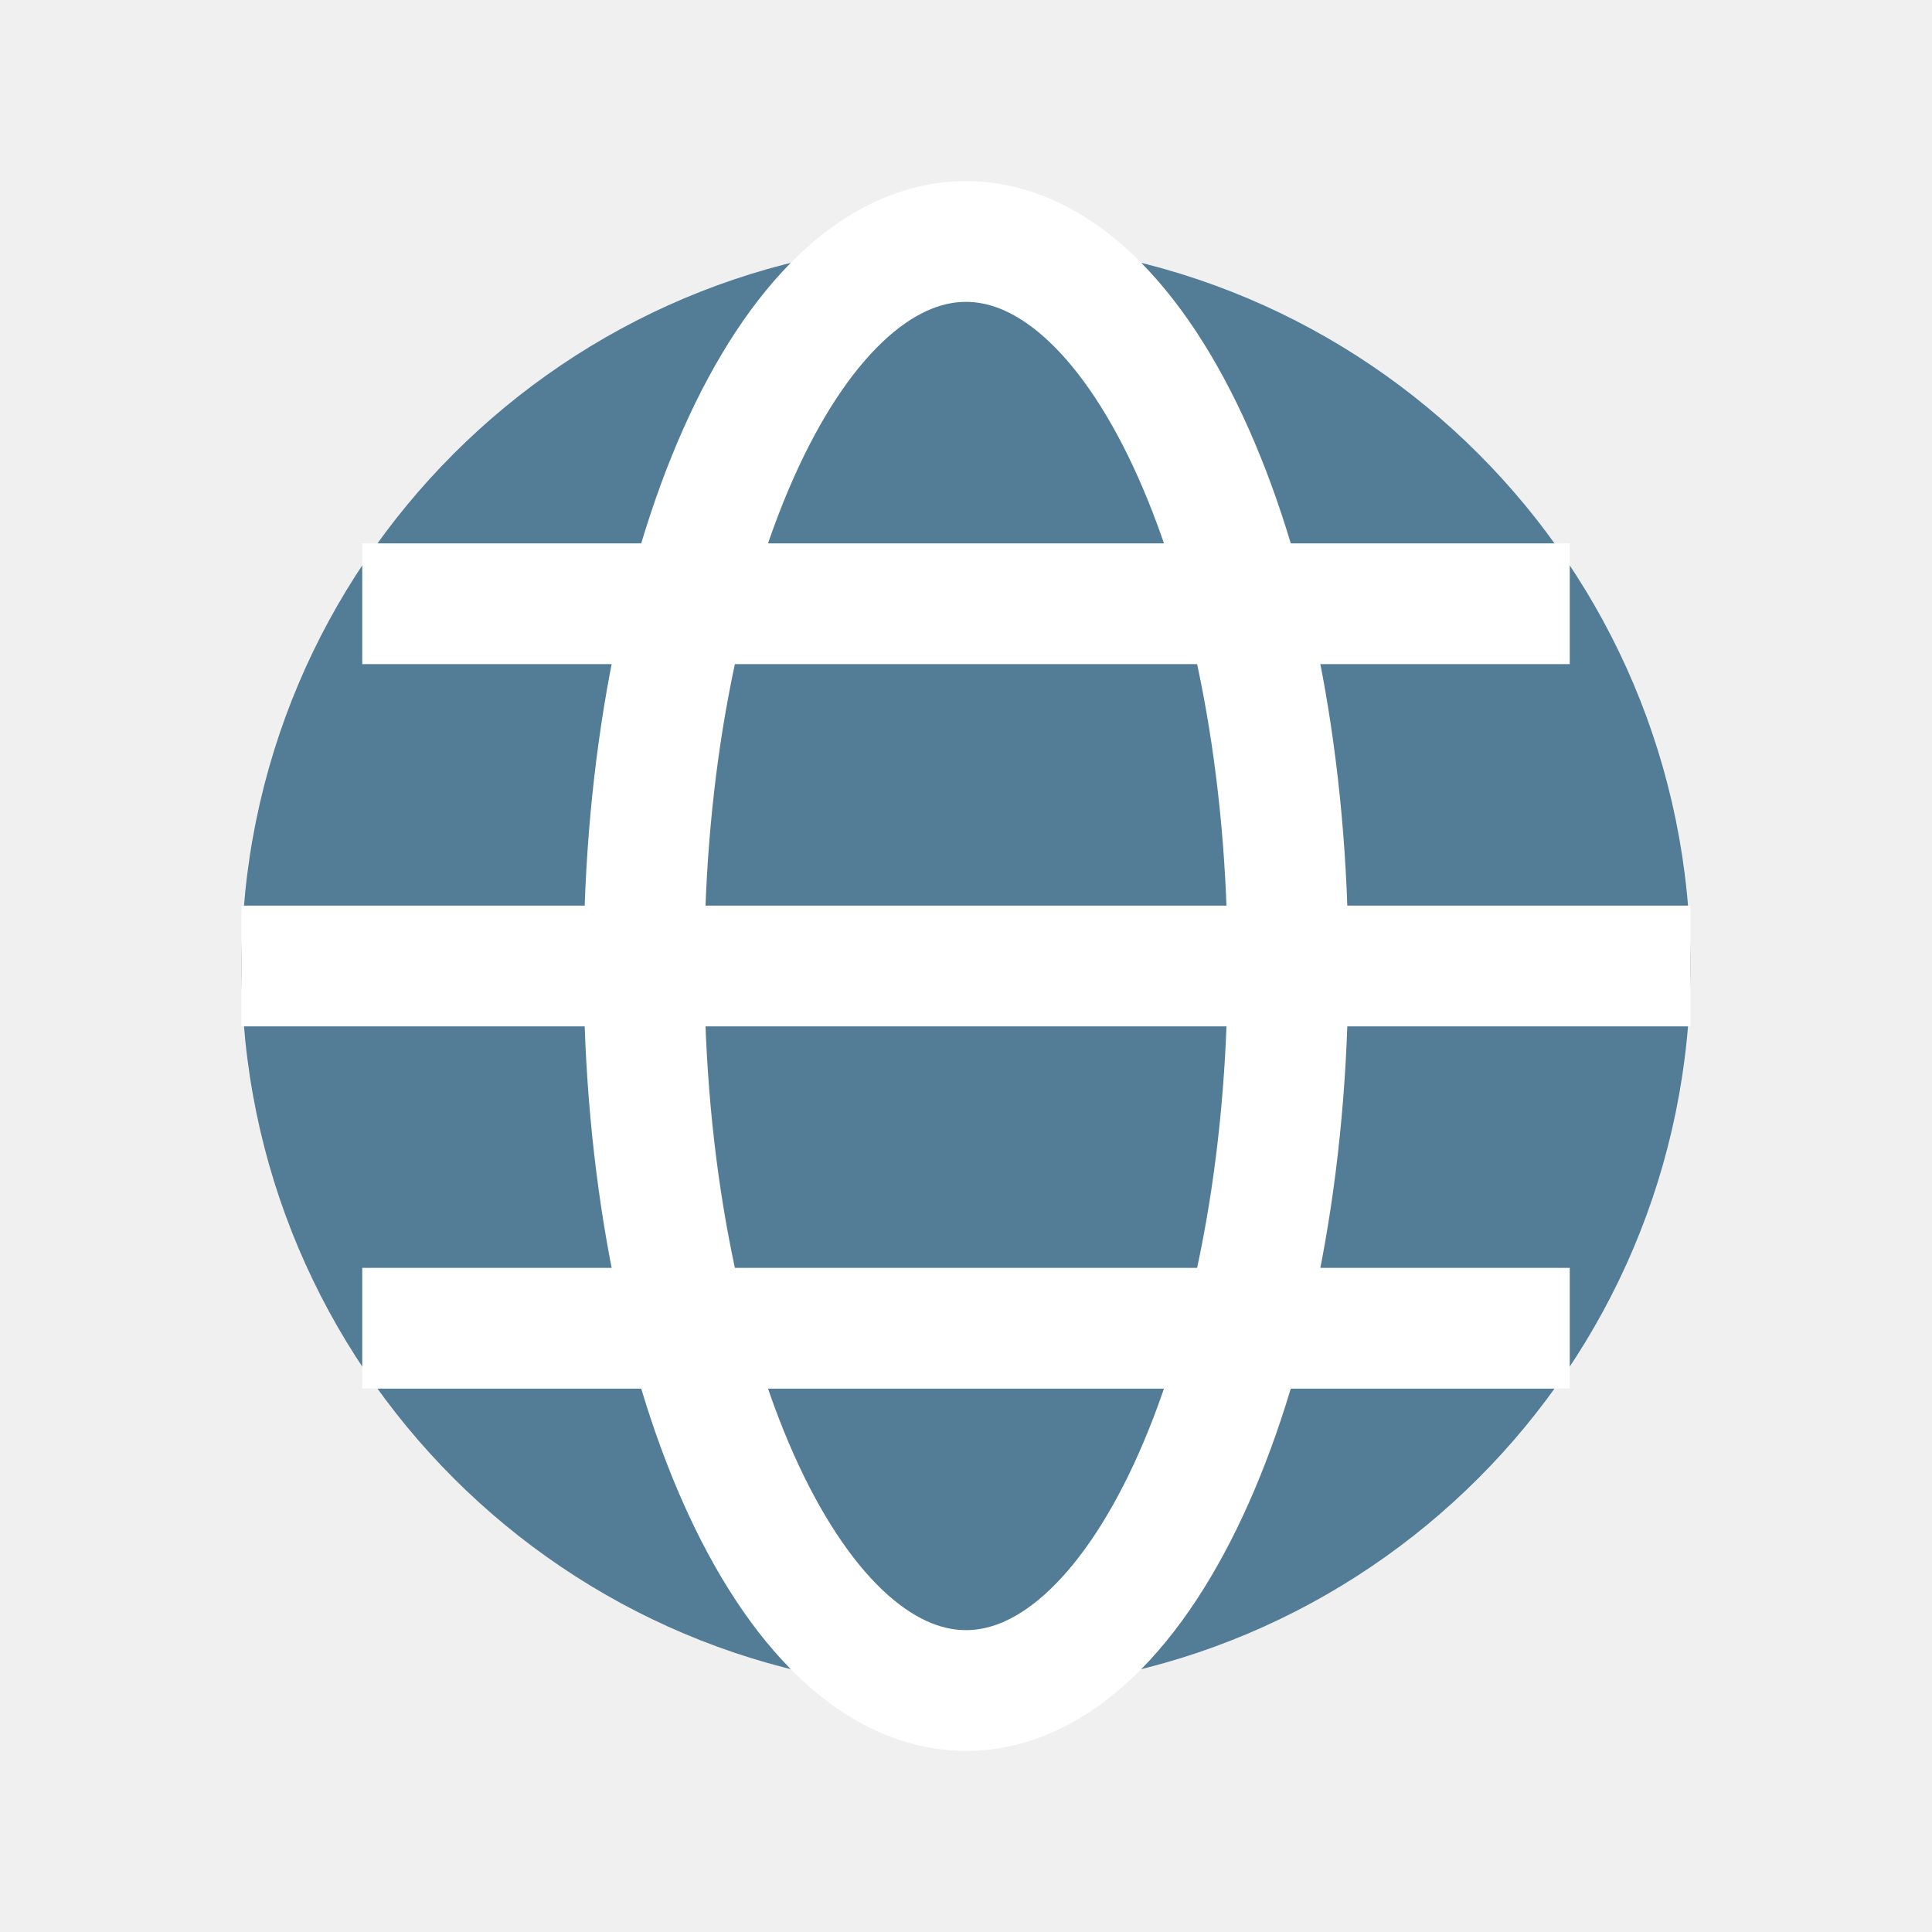
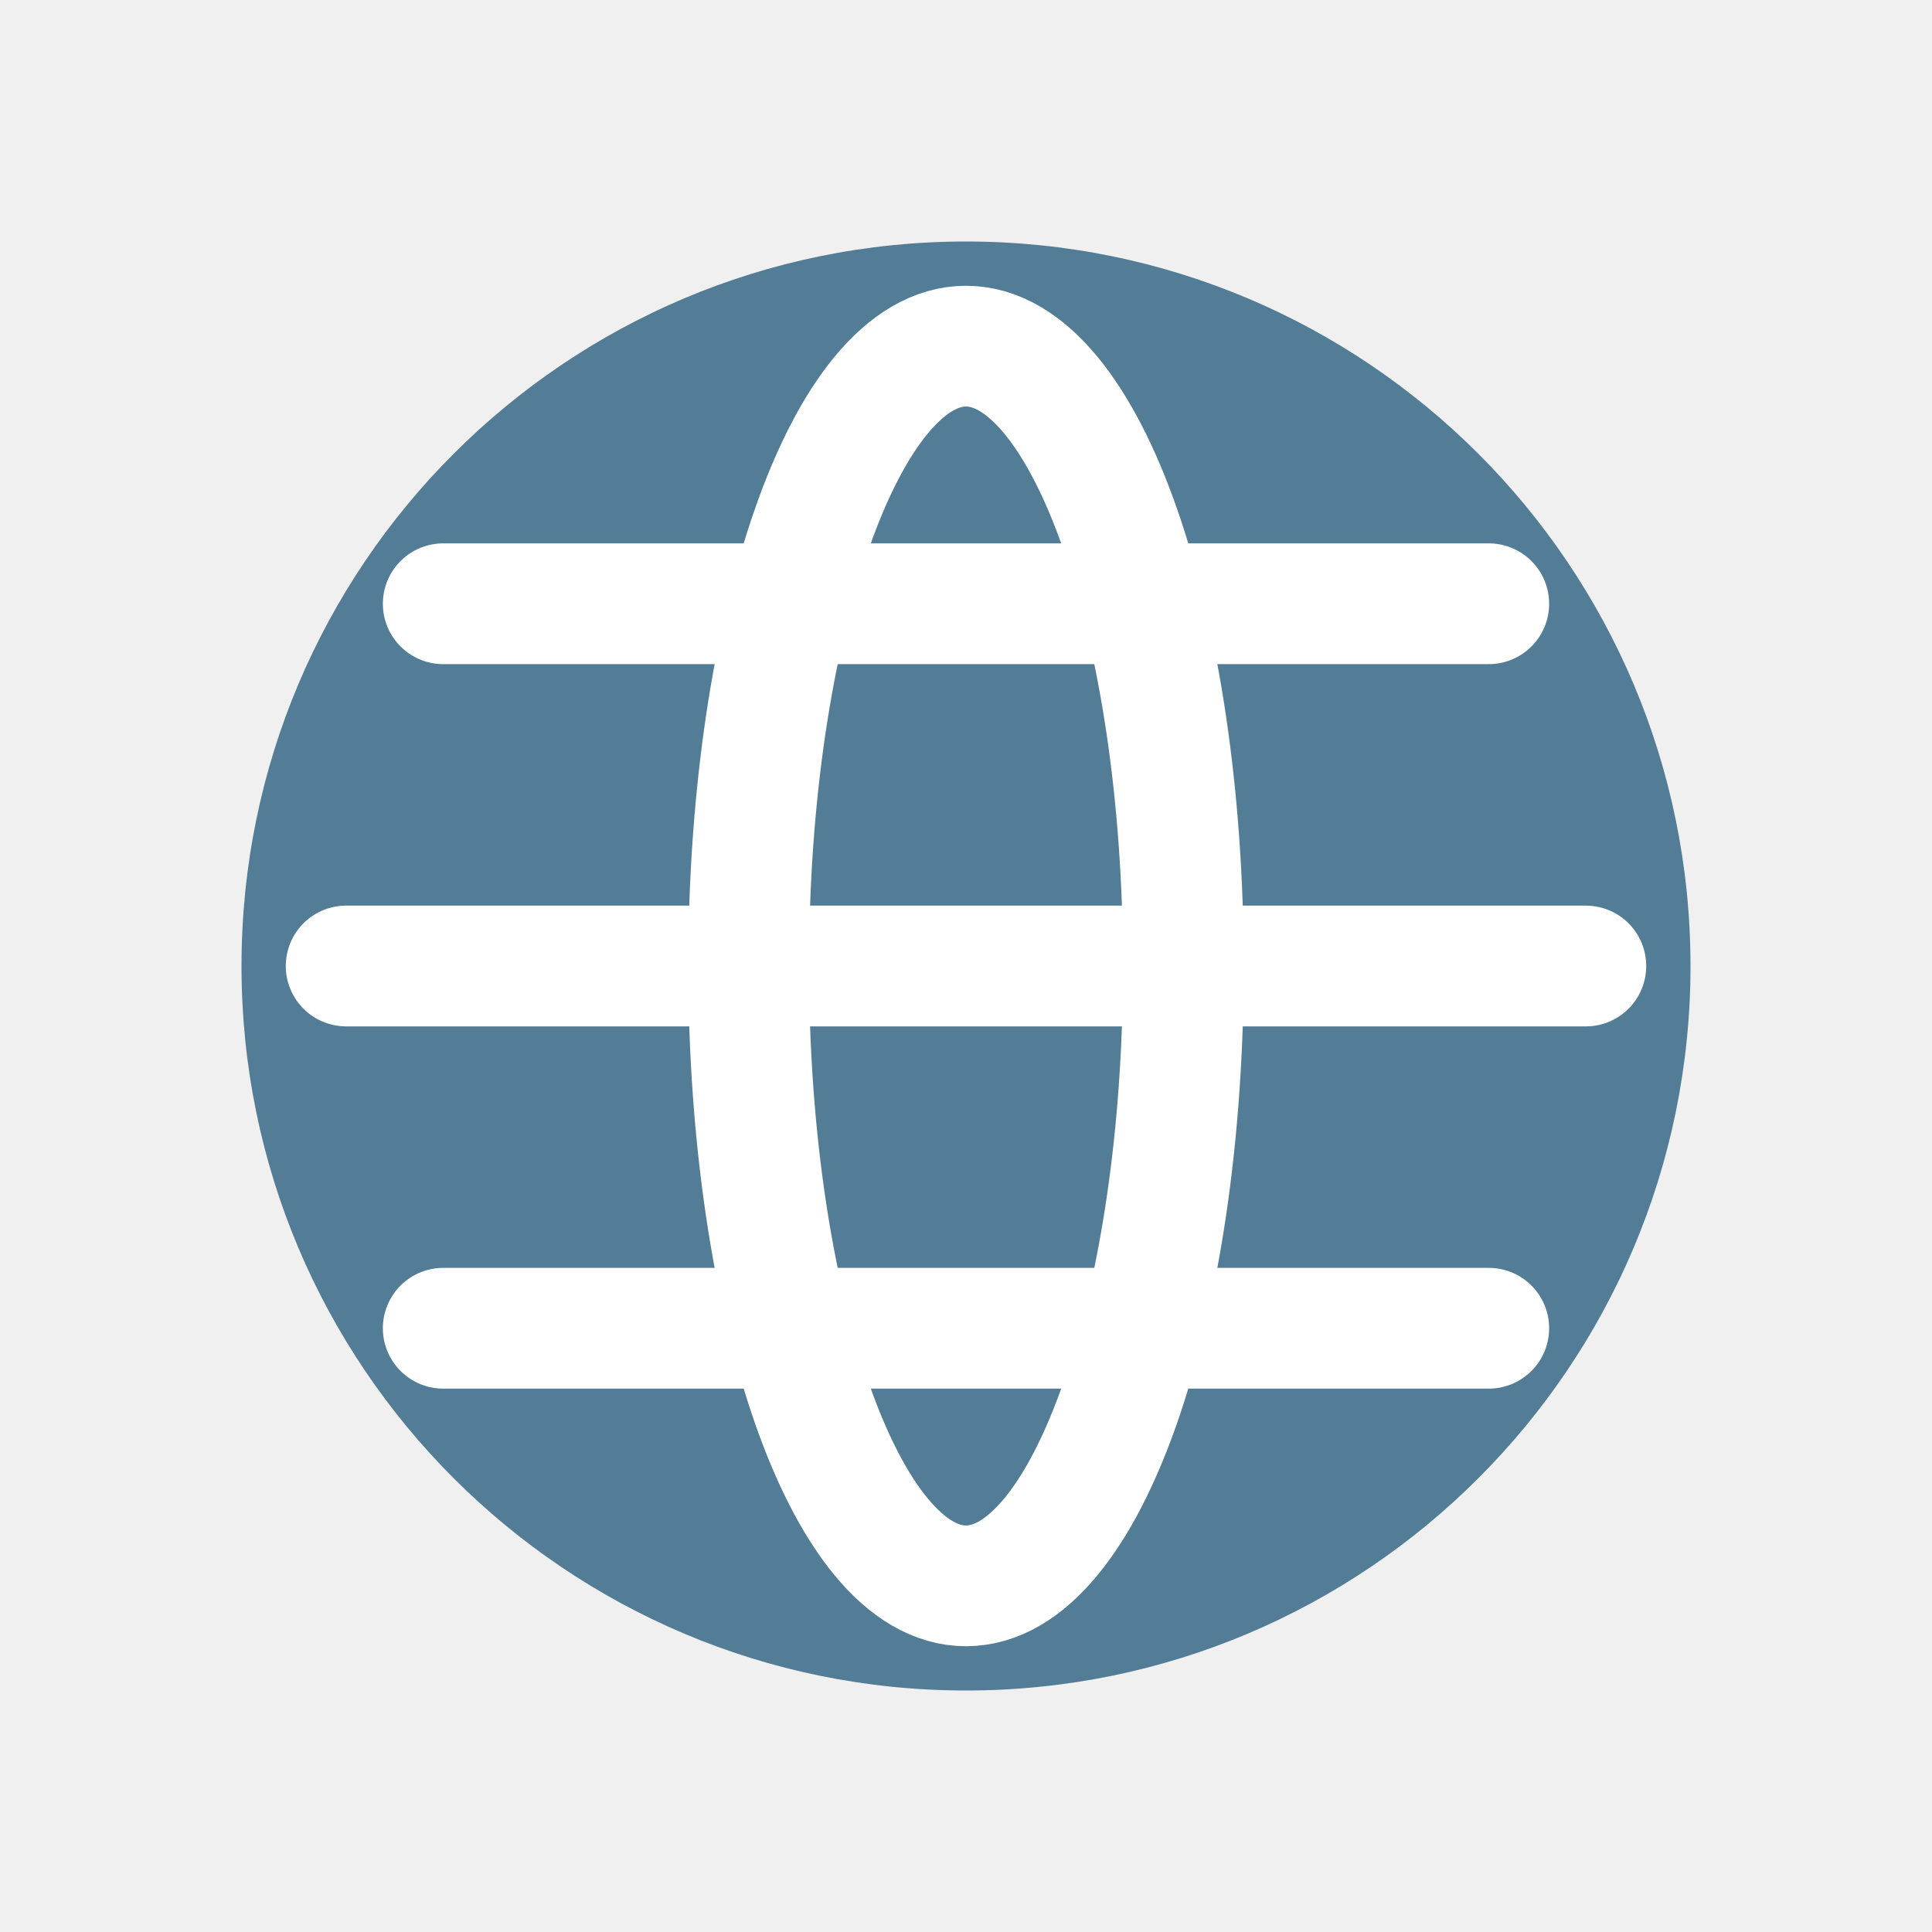
<svg xmlns="http://www.w3.org/2000/svg" width="24" height="24" viewBox="0 0 24 24">
  <circle cx="12" cy="12" r="9" fill="#537D96" />
-   <g fill="none" stroke="#FFFFFF" stroke-width="1.5">
-     <ellipse cx="12" cy="12" rx="4" ry="9" />
-     <line x1="3" y1="12" x2="21" y2="12" />
-     <line x1="4.5" y1="7.5" x2="19.5" y2="7.5" />
-     <line x1="4.5" y1="16.5" x2="19.5" y2="16.5" />
+   <g fill="none" stroke="#FFFFFF" stroke-width="1.5" stroke-linecap="round">
+     <ellipse cx="12" cy="12" rx="2.7" ry="7.7" />
+     <line x1="4.3" y1="12" x2="19.7" y2="12" />
+     <line x1="5.506" y1="7.5" x2="18.494" y2="7.5" />
+     <line x1="5.506" y1="16.5" x2="18.494" y2="16.5" />
  </g>
</svg>
